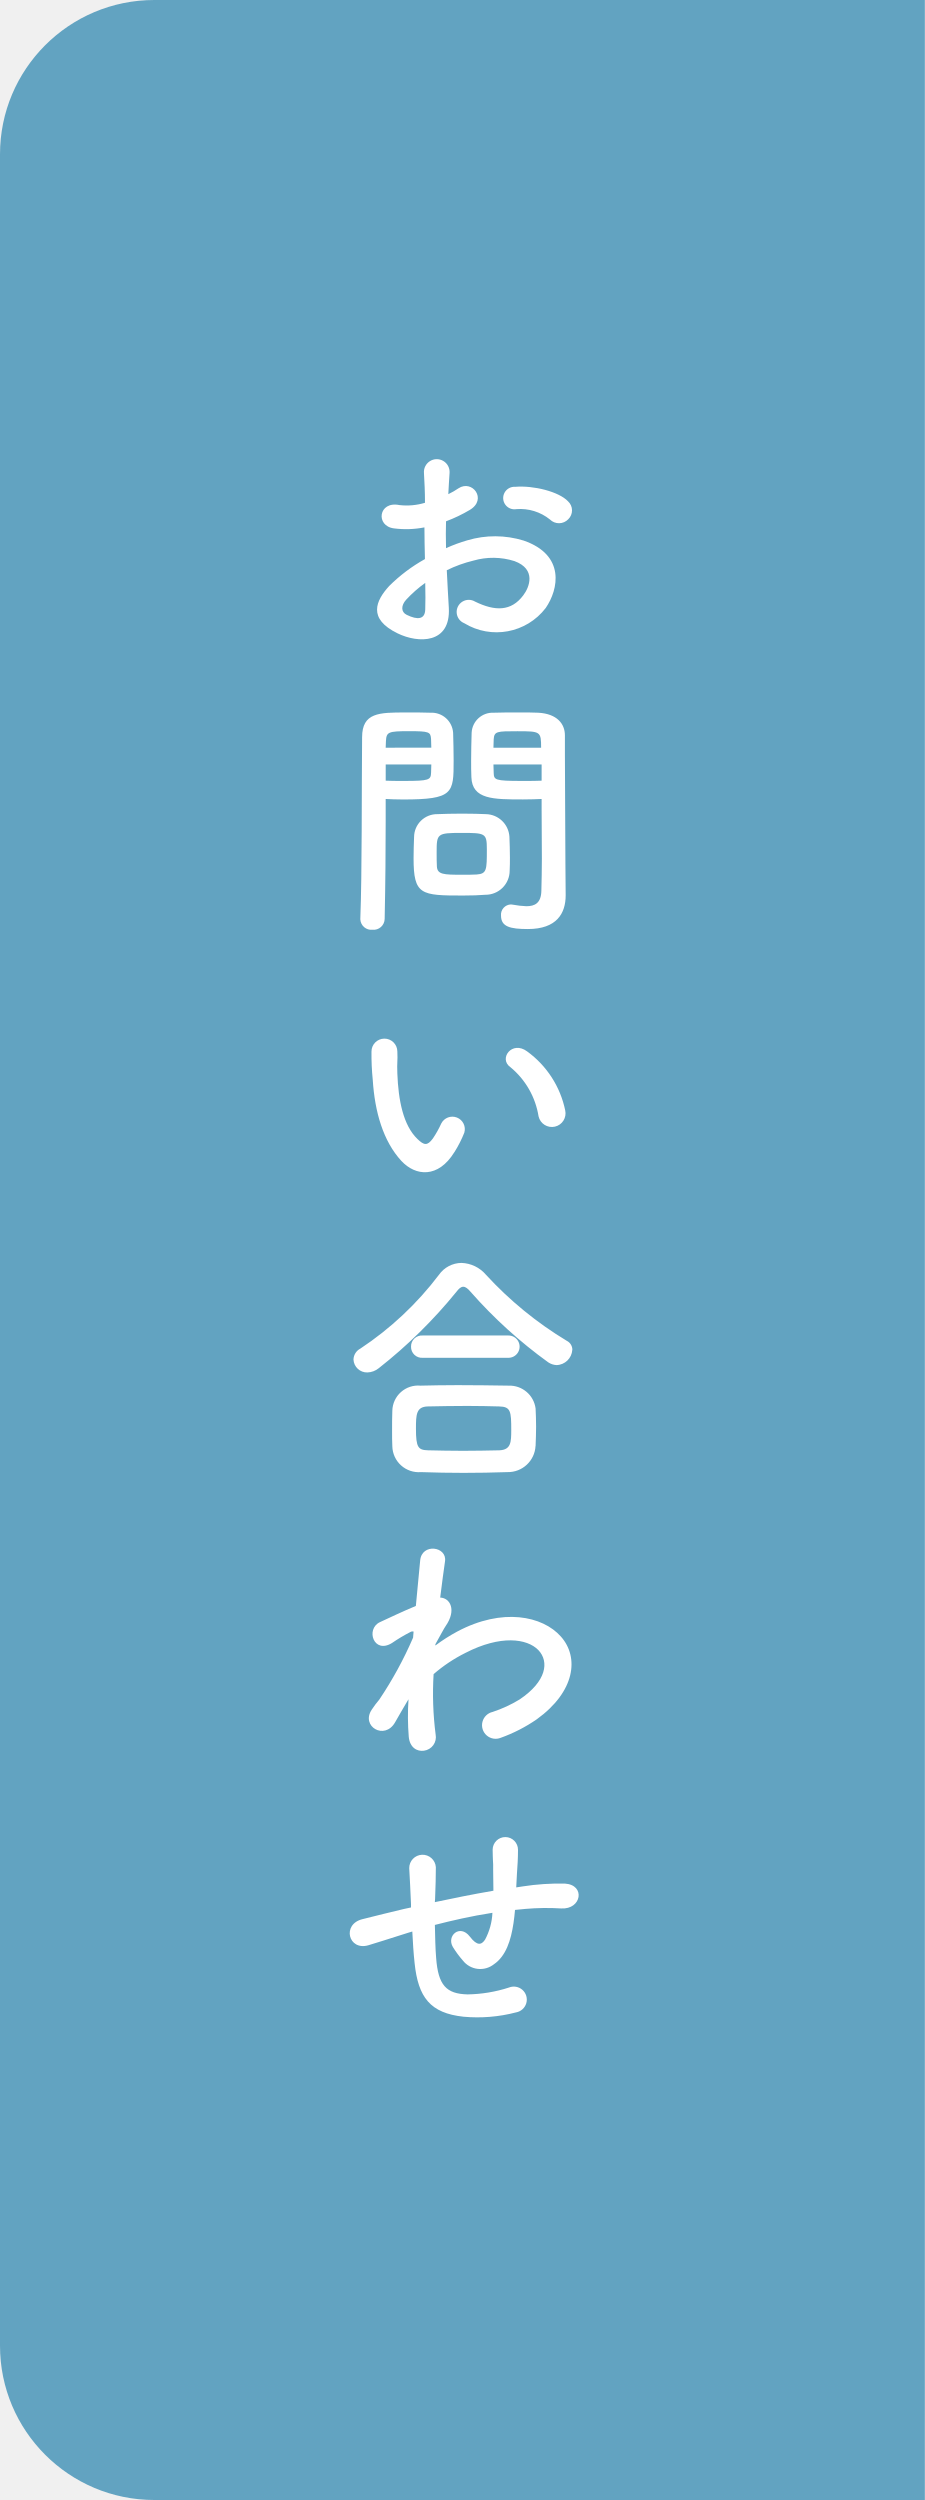
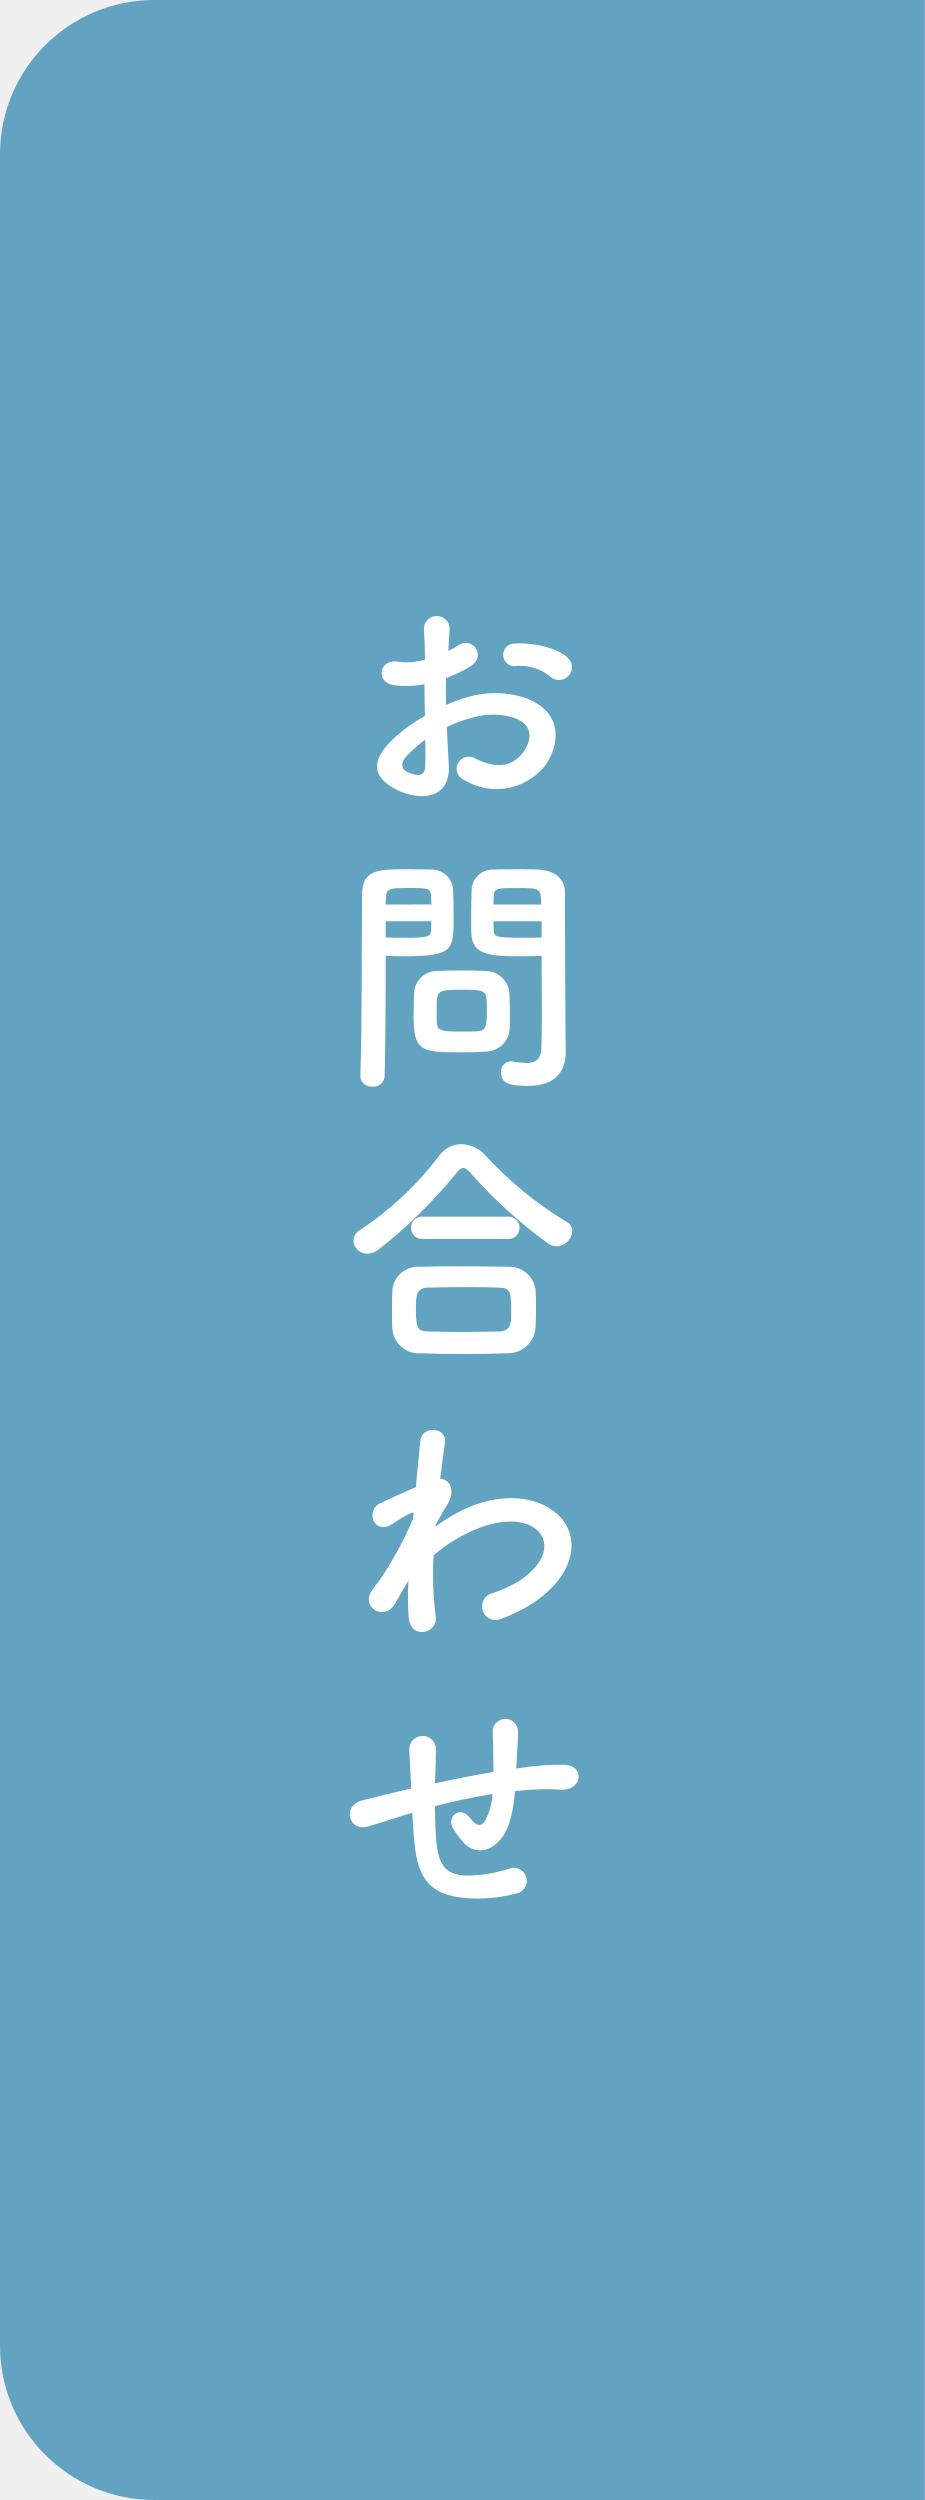
<svg xmlns="http://www.w3.org/2000/svg" width="83.893" height="226.775" viewBox="0 0 83.893 226.775">
  <defs>
    <clipPath id="a">
      <rect width="83.893" height="226.775" fill="none" />
    </clipPath>
  </defs>
-   <g transform="translate(-1819 -1021.225)">
-     <g transform="translate(1819 1021.225)">
-       <g clip-path="url(#a)">
-         <path d="M83.893,0V226.775H14a14,14,0,0,1-14-14V14A14,14,0,0,1,14,0Z" fill="#62a3c1" />
-       </g>
+   <g transform="translate(-666.107 -500)">
+     <g transform="translate(666.107 500)" clip-path="url(#a)">
+       <path d="M83.893,0V226.775H14a14,14,0,0,1-14-14V14A14,14,0,0,1,14,0Z" fill="#62a3c1" />
    </g>
-     <path d="M9.545-10.672a1.117,1.117,0,0,0-.023-1.633c-.828-.874-3.128-1.449-4.784-1.311a1.022,1.022,0,1,0,.115,2.024,4.3,4.3,0,0,1,3.036.943A1.16,1.16,0,0,0,9.545-10.672ZM-1.472-6.049A11.689,11.689,0,0,1,.943-6.923a6.425,6.425,0,0,1,3.726.046c2,.736,1.357,2.369.8,3.1C4.37-2.3,2.9-2.323,1.1-3.2A1.1,1.1,0,1,0,.115-1.242,5.616,5.616,0,0,0,7.5-2.622c1.173-1.7,1.794-4.807-2-6.118A8.825,8.825,0,0,0,.391-8.763a14.159,14.159,0,0,0-1.932.713c-.023-.874-.023-1.725,0-2.438A13.3,13.3,0,0,0,.621-11.523c1.61-.966.207-2.783-1.035-1.955a6.911,6.911,0,0,1-.92.529c.046-.69.069-1.426.115-1.932a1.165,1.165,0,1,0-2.323.023c.046.874.092,1.61.092,2.691a5.742,5.742,0,0,1-2.323.207c-1.909-.391-2.185,1.909-.483,2.116A8.624,8.624,0,0,0-3.5-9.936c0,.92.023,1.909.046,2.875A14.814,14.814,0,0,0-6.693-4.623c-1.219,1.334-1.978,2.967.759,4.3C-4.048.6-1.1.644-1.288-2.645-1.334-3.634-1.426-4.83-1.472-6.049ZM-3.427-4.9c.023.943.023,1.794,0,2.415-.023.9-.69.966-1.679.483-.529-.253-.529-.851-.046-1.38A11.291,11.291,0,0,1-3.427-4.9ZM7.13,14.7v.943c0,1.426.023,2.967.023,4.485,0,.989-.023,1.978-.046,2.9-.023,1.127-.6,1.4-1.357,1.4a8.245,8.245,0,0,1-1.219-.138c-.069,0-.115-.023-.184-.023a.927.927,0,0,0-.9,1.012c0,1.012.828,1.219,2.438,1.219,2.622,0,3.427-1.426,3.427-3.059,0-.805-.023-1.771-.023-2.852,0-2.921-.046-6.486-.046-9.936V8.923c0-1.035-.713-1.955-2.415-2.047-.391-.023-1.035-.023-1.7-.023-.943,0-1.909,0-2.346.023a1.911,1.911,0,0,0-2,1.817c-.023.8-.046,1.679-.046,2.53,0,.529,0,1.035.023,1.495.069,2.024,1.978,2.024,4.692,2.024C6.118,14.742,6.716,14.719,7.13,14.7ZM4.232,21.2c.023-.391.023-.805.023-1.2,0-.644-.023-1.288-.046-1.886A2.181,2.181,0,0,0,2.07,16.076c-.483-.023-1.311-.046-2.162-.046-.828,0-1.679.023-2.231.046a2.086,2.086,0,0,0-2.116,2.07c-.023.621-.046,1.265-.046,1.932,0,3.335.667,3.381,4.485,3.381.759,0,1.495-.023,2.024-.069A2.187,2.187,0,0,0,4.232,21.2Zm-11.339,4.37c.069-3.243.092-6.371.092-8.832V14.7c.414.023.989.046,1.587.046,4.554,0,4.577-.575,4.577-3.519,0-.851-.023-1.725-.046-2.53A1.954,1.954,0,0,0-2.944,6.876c-.437-.023-1.38-.023-2.254-.023-2.392,0-3.956,0-3.956,2.254-.046,4.991,0,12.259-.161,16.468v.046a1,1,0,0,0,1.1.943A1.009,1.009,0,0,0-7.107,25.575ZM2.76,10.05c0-.276.023-.529.023-.759.046-.736.3-.736,2.139-.736,2.116,0,2.162.023,2.162,1.495Zm4.37,2.99c-.322.023-1.058.023-1.817.023-2.438,0-2.507-.092-2.53-.736,0-.23-.023-.483-.023-.759H7.13ZM-7.015,10.05c0-.207.023-.414.023-.6.046-.828.207-.9,2.093-.9,1.84,0,1.955.069,2,.713,0,.23.023.506.023.782Zm4.14,1.518c0,.276-.023.529-.023.759-.023.644-.184.736-2.415.736-.69,0-1.38,0-1.7-.023V11.568ZM1.242,21.55c-.3.023-.828.023-1.357.023-1.633,0-2.208-.023-2.254-.736-.023-.368-.023-.851-.023-1.311,0-1.679.046-1.748,2.254-1.748,2.162,0,2.3.023,2.3,1.472C2.162,21.136,2.162,21.481,1.242,21.55ZM9.269,42.939A8.823,8.823,0,0,0,5.819,37.6C4.439,36.568,3.2,38.27,4.3,39.029a7.258,7.258,0,0,1,2.553,4.462A1.239,1.239,0,1,0,9.269,42.939Zm-10.051,3.8a10.523,10.523,0,0,0,.9-1.771,1.13,1.13,0,0,0-2.093-.828,9.045,9.045,0,0,1-.759,1.357c-.506.69-.805.621-1.4.046C-5.428,44.3-5.865,42.019-5.957,39.6c-.046-1.058.046-1.1,0-2a1.173,1.173,0,1,0-2.346.023,22.911,22.911,0,0,0,.115,2.553c.184,2.9.943,5.566,2.6,7.36C-4.3,48.919-2.254,49.126-.782,46.734Zm10.7,17.939a.906.906,0,0,0-.506-.828,33.284,33.284,0,0,1-7.337-6A3.051,3.051,0,0,0-.138,56.784a2.524,2.524,0,0,0-2.047,1.081,29.1,29.1,0,0,1-7.13,6.693,1.154,1.154,0,0,0-.621.989A1.23,1.23,0,0,0-8.671,66.72a1.717,1.717,0,0,0,1.035-.391A44.393,44.393,0,0,0-.6,59.406c.23-.3.414-.46.621-.46s.414.161.667.46A42.483,42.483,0,0,0,7.728,65.8a1.488,1.488,0,0,0,.759.253A1.473,1.473,0,0,0,9.913,64.673Zm-5.842.713a1.013,1.013,0,1,0,0-2.024H-3.657a.989.989,0,0,0-1.058,1.012.989.989,0,0,0,1.058,1.012Zm2.507,8c.023-.575.046-1.173.046-1.748,0-.6-.023-1.173-.046-1.656a2.381,2.381,0,0,0-2.438-2.07c-1.472-.023-3.1-.046-4.623-.046-1.242,0-2.415.023-3.381.046a2.337,2.337,0,0,0-2.553,2.277c-.023.529-.023,1.2-.023,1.84,0,.483,0,.966.023,1.38a2.4,2.4,0,0,0,2.6,2.346q1.932.069,3.864.069c1.311,0,2.645-.023,3.979-.069A2.5,2.5,0,0,0,6.578,73.39Zm-3.266.391c-1.058.023-2.185.046-3.312.046-1.1,0-2.185-.023-3.174-.046-.9-.023-1.1-.253-1.1-1.955,0-1.288.023-2,1.081-2.024,1.081-.023,2.346-.046,3.588-.046,1.035,0,2.024.023,2.875.046,1.058.023,1.1.437,1.1,2.162C4.37,73,4.37,73.735,3.312,73.781ZM-4.945,96.366a23.185,23.185,0,0,0,.023,3.4c.092.989.759,1.357,1.38,1.265a1.241,1.241,0,0,0,1.058-1.472,29.042,29.042,0,0,1-.184-5.474,13.788,13.788,0,0,1,2.9-1.932C3.4,90.524,5.8,90.846,6.831,91.9c1.012,1.058.736,2.852-1.7,4.485a11.726,11.726,0,0,1-2.438,1.127,1.234,1.234,0,1,0,.736,2.346,14.089,14.089,0,0,0,3.266-1.679c3.473-2.507,3.864-5.612,2.185-7.5C7.222,88.8,3.565,88.04-.529,90.225A15.577,15.577,0,0,0-2.507,91.49v-.115c.46-.828.805-1.472.92-1.633,1.035-1.472.414-2.576-.483-2.6.161-1.334.322-2.461.437-3.289.207-1.357-2.116-1.679-2.254-.069-.092.989-.23,2.438-.391,4.117-1.173.483-2.415,1.081-3.266,1.472C-8.855,90-8.1,92.295-6.44,91.26a14.989,14.989,0,0,1,1.656-.989.38.38,0,0,1,.3-.046l-.046.552A34.74,34.74,0,0,1-7.59,96.389a9.332,9.332,0,0,0-.69.92c-1.012,1.518,1.173,2.806,2.116,1.15.414-.713.759-1.334,1.081-1.863Zm.345,21.067c.046.966.115,2.024.207,2.852.322,3.128,1.426,4.554,4.439,4.876a13.845,13.845,0,0,0,4.761-.391,1.179,1.179,0,1,0-.644-2.254,12.8,12.8,0,0,1-3.749.621c-1.932-.046-2.668-.828-2.852-3.312-.069-.8-.092-1.909-.115-2.99,1.518-.391,3.312-.805,5.221-1.1A5.69,5.69,0,0,1,2,118.169c-.322.483-.713.6-1.38-.276-.9-1.173-2.139-.069-1.541.943a9.232,9.232,0,0,0,.9,1.219,2,2,0,0,0,2.829.345c1.081-.736,1.541-2.162,1.771-3.726.046-.391.115-.8.138-1.2.322-.023.621-.069.943-.092A21.854,21.854,0,0,1,8.9,115.34c1.863.115,2.231-2.139.345-2.254a21.877,21.877,0,0,0-3.818.253c-.207.023-.391.069-.6.092.023-.46.046-.92.069-1.311.046-.644.092-1.311.092-2.093a1.15,1.15,0,0,0-2.3-.023c.023.506,0,.713.023.9a8.478,8.478,0,0,1,.023.92c0,.575.023,1.219.023,1.909-1.886.322-3.8.713-5.313,1.035l.023-.3c.046-1.081.069-2.139.069-2.875a1.209,1.209,0,0,0-2.415.092c.046.989.115,1.932.161,3.266v.3l-.644.138c-1.012.23-2.714.667-3.749.92-1.909.46-1.288,2.9.529,2.369.69-.207,1.564-.483,3.588-1.127Z" transform="translate(1861 1079)" fill="#fff" />
+     <path d="M9.545-10.672a1.117,1.117,0,0,0-.023-1.633c-.828-.874-3.128-1.449-4.784-1.311a1.022,1.022,0,1,0,.115,2.024,4.3,4.3,0,0,1,3.036.943A1.16,1.16,0,0,0,9.545-10.672ZM-1.472-6.049A11.689,11.689,0,0,1,.943-6.923a6.425,6.425,0,0,1,3.726.046c2,.736,1.357,2.369.8,3.1C4.37-2.3,2.9-2.323,1.1-3.2A1.1,1.1,0,1,0,.115-1.242,5.616,5.616,0,0,0,7.5-2.622c1.173-1.7,1.794-4.807-2-6.118A8.825,8.825,0,0,0,.391-8.763a14.159,14.159,0,0,0-1.932.713c-.023-.874-.023-1.725,0-2.438A13.3,13.3,0,0,0,.621-11.523c1.61-.966.207-2.783-1.035-1.955a6.911,6.911,0,0,1-.92.529c.046-.69.069-1.426.115-1.932a1.165,1.165,0,1,0-2.323.023c.046.874.092,1.61.092,2.691a5.742,5.742,0,0,1-2.323.207c-1.909-.391-2.185,1.909-.483,2.116A8.624,8.624,0,0,0-3.5-9.936c0,.92.023,1.909.046,2.875A14.814,14.814,0,0,0-6.693-4.623c-1.219,1.334-1.978,2.967.759,4.3C-4.048.6-1.1.644-1.288-2.645-1.334-3.634-1.426-4.83-1.472-6.049ZM-3.427-4.9c.023.943.023,1.794,0,2.415-.023.9-.69.966-1.679.483-.529-.253-.529-.851-.046-1.38A11.291,11.291,0,0,1-3.427-4.9ZM7.13,14.7v.943c0,1.426.023,2.967.023,4.485,0,.989-.023,1.978-.046,2.9-.023,1.127-.6,1.4-1.357,1.4a8.245,8.245,0,0,1-1.219-.138c-.069,0-.115-.023-.184-.023a.927.927,0,0,0-.9,1.012c0,1.012.828,1.219,2.438,1.219,2.622,0,3.427-1.426,3.427-3.059,0-.805-.023-1.771-.023-2.852,0-2.921-.046-6.486-.046-9.936V8.923c0-1.035-.713-1.955-2.415-2.047-.391-.023-1.035-.023-1.7-.023-.943,0-1.909,0-2.346.023a1.911,1.911,0,0,0-2,1.817c-.023.8-.046,1.679-.046,2.53,0,.529,0,1.035.023,1.495.069,2.024,1.978,2.024,4.692,2.024C6.118,14.742,6.716,14.719,7.13,14.7ZM4.232,21.2c.023-.391.023-.805.023-1.2,0-.644-.023-1.288-.046-1.886A2.181,2.181,0,0,0,2.07,16.076c-.483-.023-1.311-.046-2.162-.046-.828,0-1.679.023-2.231.046a2.086,2.086,0,0,0-2.116,2.07c-.023.621-.046,1.265-.046,1.932,0,3.335.667,3.381,4.485,3.381.759,0,1.495-.023,2.024-.069A2.187,2.187,0,0,0,4.232,21.2Zm-11.339,4.37c.069-3.243.092-6.371.092-8.832V14.7c.414.023.989.046,1.587.046,4.554,0,4.577-.575,4.577-3.519,0-.851-.023-1.725-.046-2.53A1.954,1.954,0,0,0-2.944,6.876c-.437-.023-1.38-.023-2.254-.023-2.392,0-3.956,0-3.956,2.254-.046,4.991,0,12.259-.161,16.468v.046a1,1,0,0,0,1.1.943A1.009,1.009,0,0,0-7.107,25.575ZM2.76,10.05c0-.276.023-.529.023-.759.046-.736.3-.736,2.139-.736,2.116,0,2.162.023,2.162,1.495Zm4.37,2.99c-.322.023-1.058.023-1.817.023-2.438,0-2.507-.092-2.53-.736,0-.23-.023-.483-.023-.759H7.13ZM-7.015,10.05c0-.207.023-.414.023-.6.046-.828.207-.9,2.093-.9,1.84,0,1.955.069,2,.713,0,.23.023.506.023.782Zm4.14,1.518c0,.276-.023.529-.023.759-.023.644-.184.736-2.415.736-.69,0-1.38,0-1.7-.023V11.568ZM1.242,21.55c-.3.023-.828.023-1.357.023-1.633,0-2.208-.023-2.254-.736-.023-.368-.023-.851-.023-1.311,0-1.679.046-1.748,2.254-1.748,2.162,0,2.3.023,2.3,1.472C2.162,21.136,2.162,21.481,1.242,21.55ZM9.913,39.673a.906.906,0,0,0-.506-.828,33.284,33.284,0,0,1-7.337-6A3.051,3.051,0,0,0-.138,31.784a2.524,2.524,0,0,0-2.047,1.081,29.1,29.1,0,0,1-7.13,6.693,1.154,1.154,0,0,0-.621.989A1.23,1.23,0,0,0-8.671,41.72a1.717,1.717,0,0,0,1.035-.391A44.393,44.393,0,0,0-.6,34.406c.23-.3.414-.46.621-.46s.414.161.667.46A42.483,42.483,0,0,0,7.728,40.8a1.487,1.487,0,0,0,.759.253A1.473,1.473,0,0,0,9.913,39.673Zm-5.842.713a1.013,1.013,0,1,0,0-2.024H-3.657a.989.989,0,0,0-1.058,1.012.989.989,0,0,0,1.058,1.012Zm2.507,8c.023-.575.046-1.173.046-1.748,0-.6-.023-1.173-.046-1.656a2.381,2.381,0,0,0-2.438-2.07c-1.472-.023-3.1-.046-4.623-.046-1.242,0-2.415.023-3.381.046a2.337,2.337,0,0,0-2.553,2.277c-.023.529-.023,1.2-.023,1.84,0,.483,0,.966.023,1.38a2.4,2.4,0,0,0,2.6,2.346q1.932.069,3.864.069c1.311,0,2.645-.023,3.979-.069A2.5,2.5,0,0,0,6.578,48.39Zm-3.266.391c-1.058.023-2.185.046-3.312.046-1.1,0-2.185-.023-3.174-.046-.9-.023-1.1-.253-1.1-1.955,0-1.288.023-2,1.081-2.024,1.081-.023,2.346-.046,3.588-.046,1.035,0,2.024.023,2.875.046,1.058.023,1.1.437,1.1,2.162C4.37,48,4.37,48.735,3.312,48.781ZM-4.945,71.366a23.185,23.185,0,0,0,.023,3.4c.092.989.759,1.357,1.38,1.265a1.241,1.241,0,0,0,1.058-1.472,29.042,29.042,0,0,1-.184-5.474,13.788,13.788,0,0,1,2.9-1.932C3.4,65.524,5.8,65.846,6.831,66.9c1.012,1.058.736,2.852-1.7,4.485a11.726,11.726,0,0,1-2.438,1.127,1.234,1.234,0,1,0,.736,2.346,14.089,14.089,0,0,0,3.266-1.679c3.473-2.507,3.864-5.612,2.185-7.5C7.222,63.8,3.565,63.04-.529,65.225A15.577,15.577,0,0,0-2.507,66.49v-.115c.46-.828.805-1.472.92-1.633,1.035-1.472.414-2.576-.483-2.6.161-1.334.322-2.461.437-3.289.207-1.357-2.116-1.679-2.254-.069-.092.989-.23,2.438-.391,4.117-1.173.483-2.415,1.081-3.266,1.472C-8.855,65-8.1,67.295-6.44,66.26a14.989,14.989,0,0,1,1.656-.989.38.38,0,0,1,.3-.046l-.046.552A34.74,34.74,0,0,1-7.59,71.389a9.332,9.332,0,0,0-.69.92c-1.012,1.518,1.173,2.806,2.116,1.15.414-.713.759-1.334,1.081-1.863ZM-4.6,92.433c.046.966.115,2.024.207,2.852.322,3.128,1.426,4.554,4.439,4.876a13.845,13.845,0,0,0,4.761-.391,1.179,1.179,0,1,0-.644-2.254,12.8,12.8,0,0,1-3.749.621c-1.932-.046-2.668-.828-2.852-3.312-.069-.8-.092-1.909-.115-2.99,1.518-.391,3.312-.805,5.221-1.1A5.69,5.69,0,0,1,2,93.169c-.322.483-.713.6-1.38-.276-.9-1.173-2.139-.069-1.541.943a9.232,9.232,0,0,0,.9,1.219,2,2,0,0,0,2.829.345c1.081-.736,1.541-2.162,1.771-3.726.046-.391.115-.8.138-1.2.322-.023.621-.069.943-.092A21.854,21.854,0,0,1,8.9,90.34c1.863.115,2.231-2.139.345-2.254a21.877,21.877,0,0,0-3.818.253c-.207.023-.391.069-.6.092.023-.46.046-.92.069-1.311.046-.644.092-1.311.092-2.093A1.15,1.15,0,0,0,2.691,85c.023.506,0,.713.023.9a8.478,8.478,0,0,1,.023.92c0,.575.023,1.219.023,1.909-1.886.322-3.8.713-5.313,1.035l.023-.3c.046-1.081.069-2.139.069-2.875a1.209,1.209,0,0,0-2.415.092c.046.989.115,1.932.161,3.266v.3l-.644.138c-1.012.23-2.714.667-3.749.92-1.909.46-1.288,2.9.529,2.369.69-.207,1.564-.483,3.588-1.127Z" transform="translate(708.107 572)" fill="#fff" />
  </g>
</svg>
